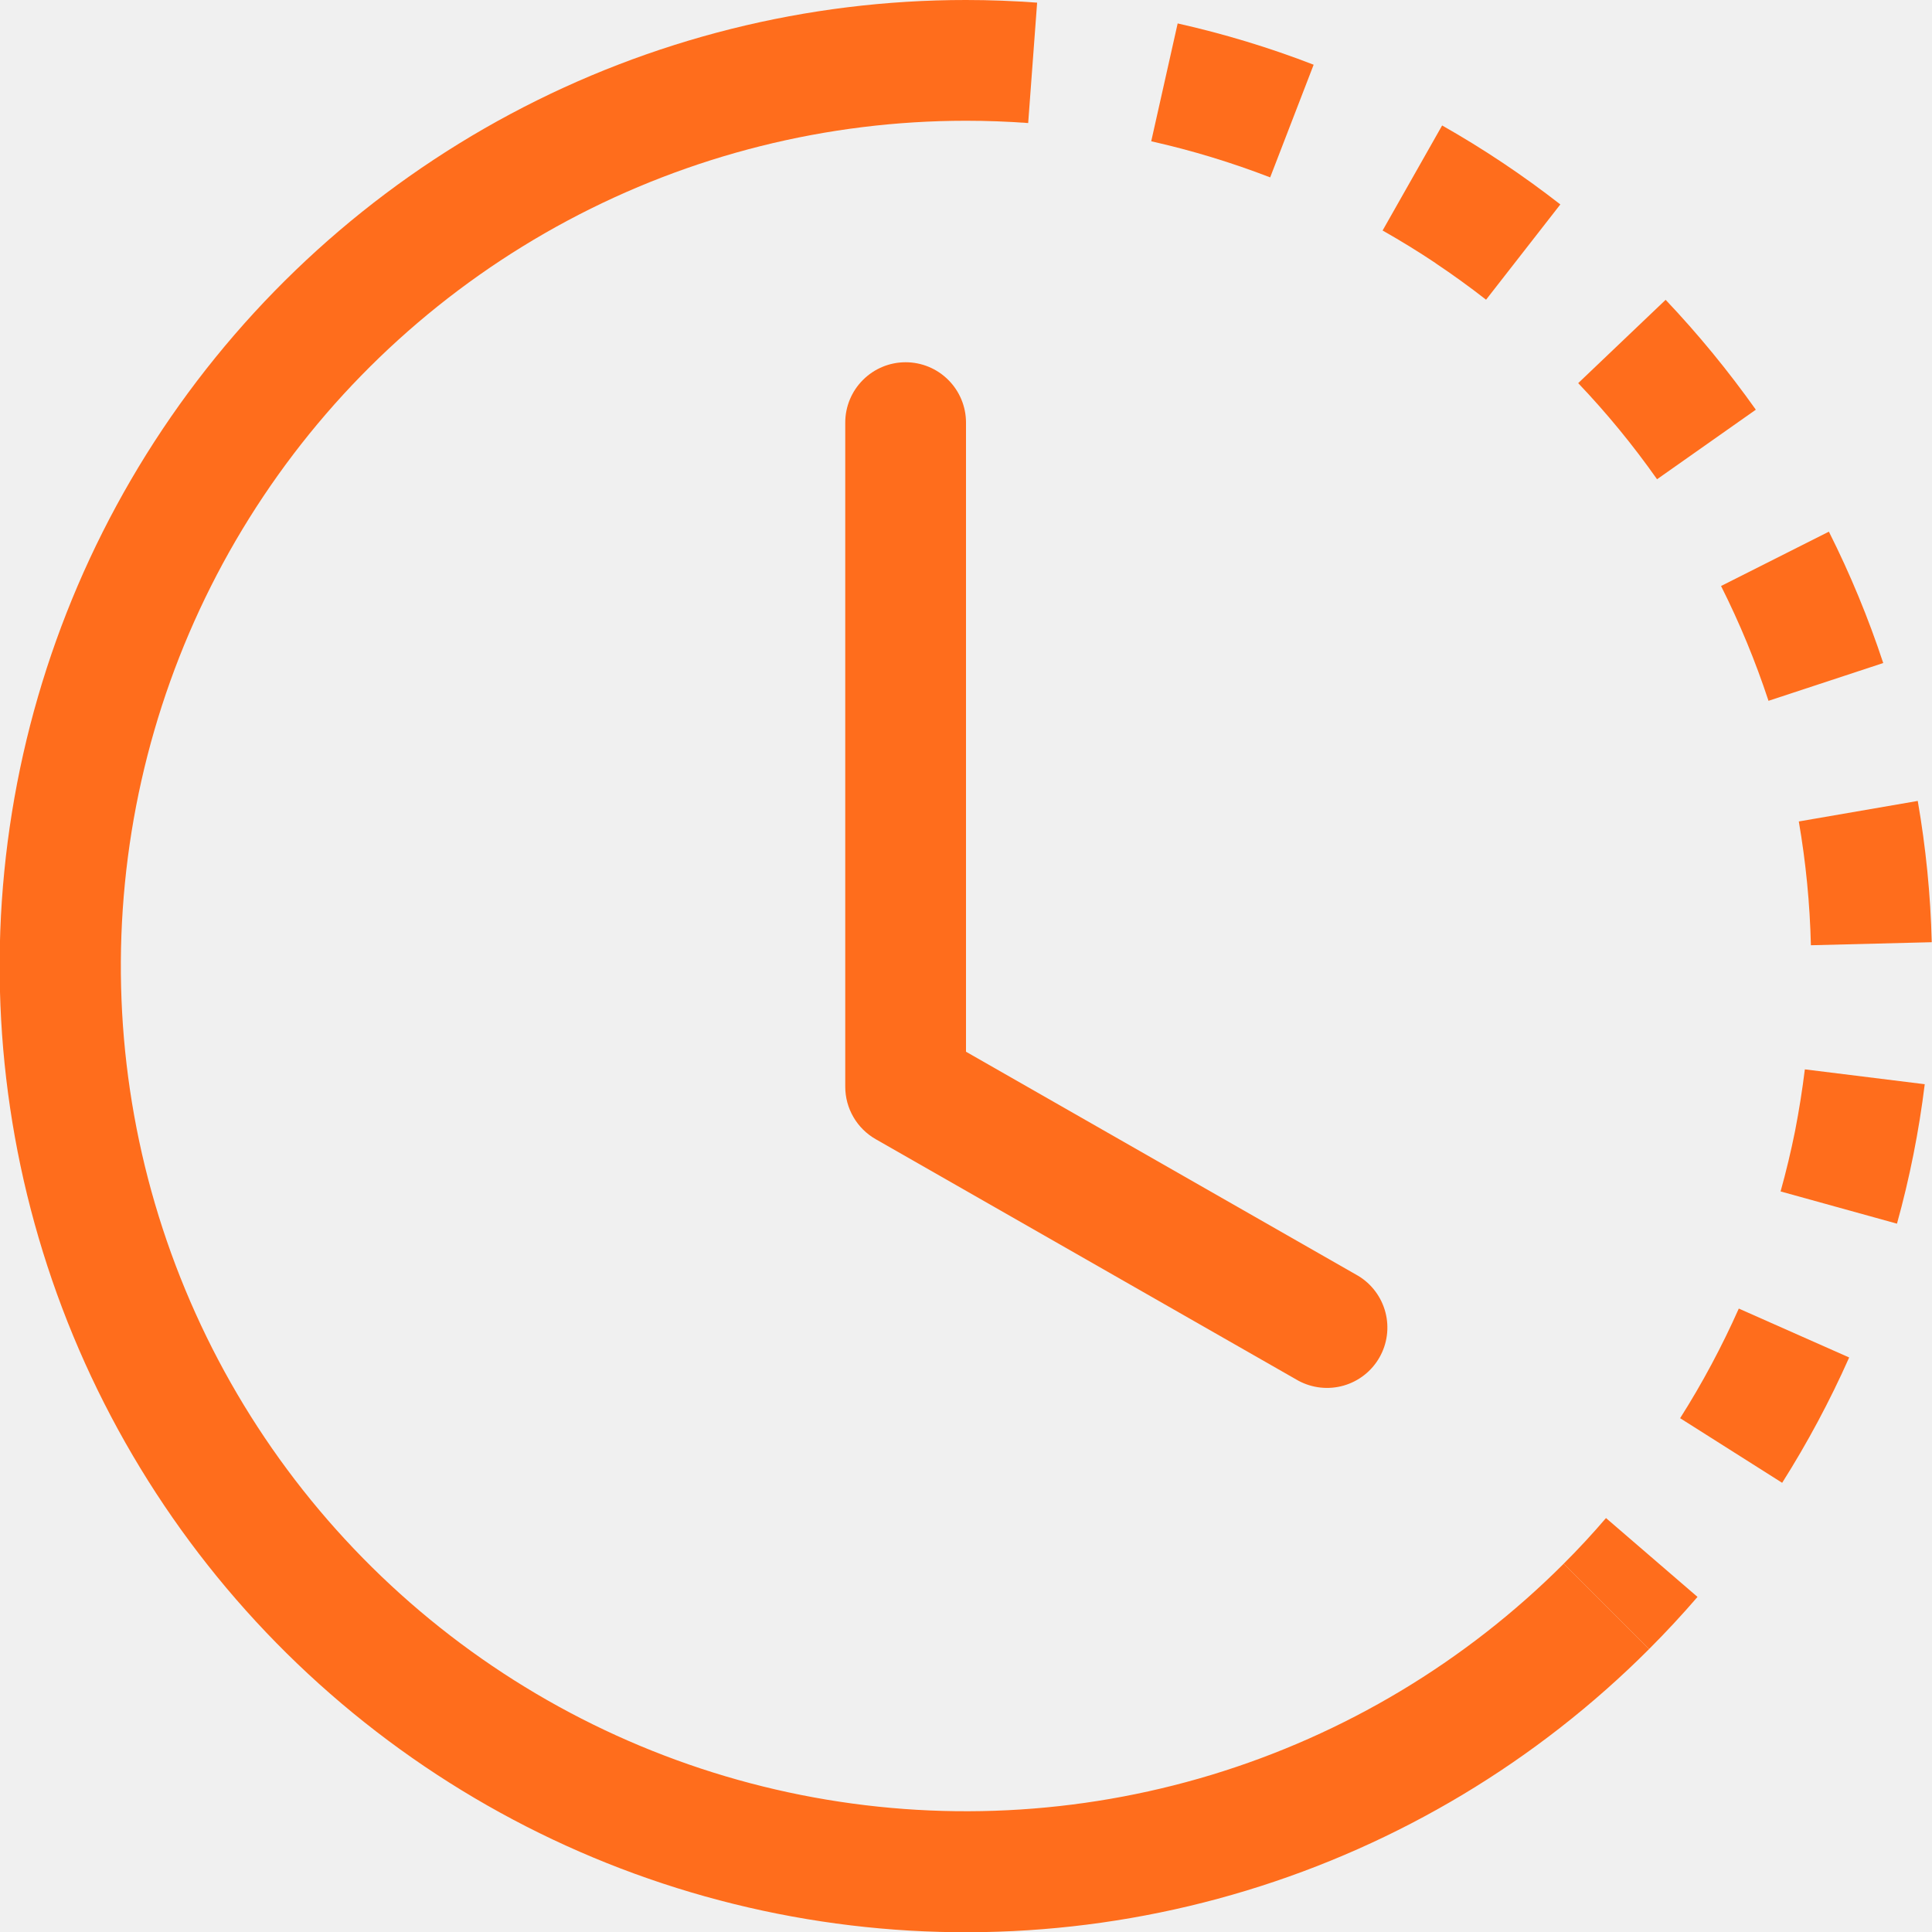
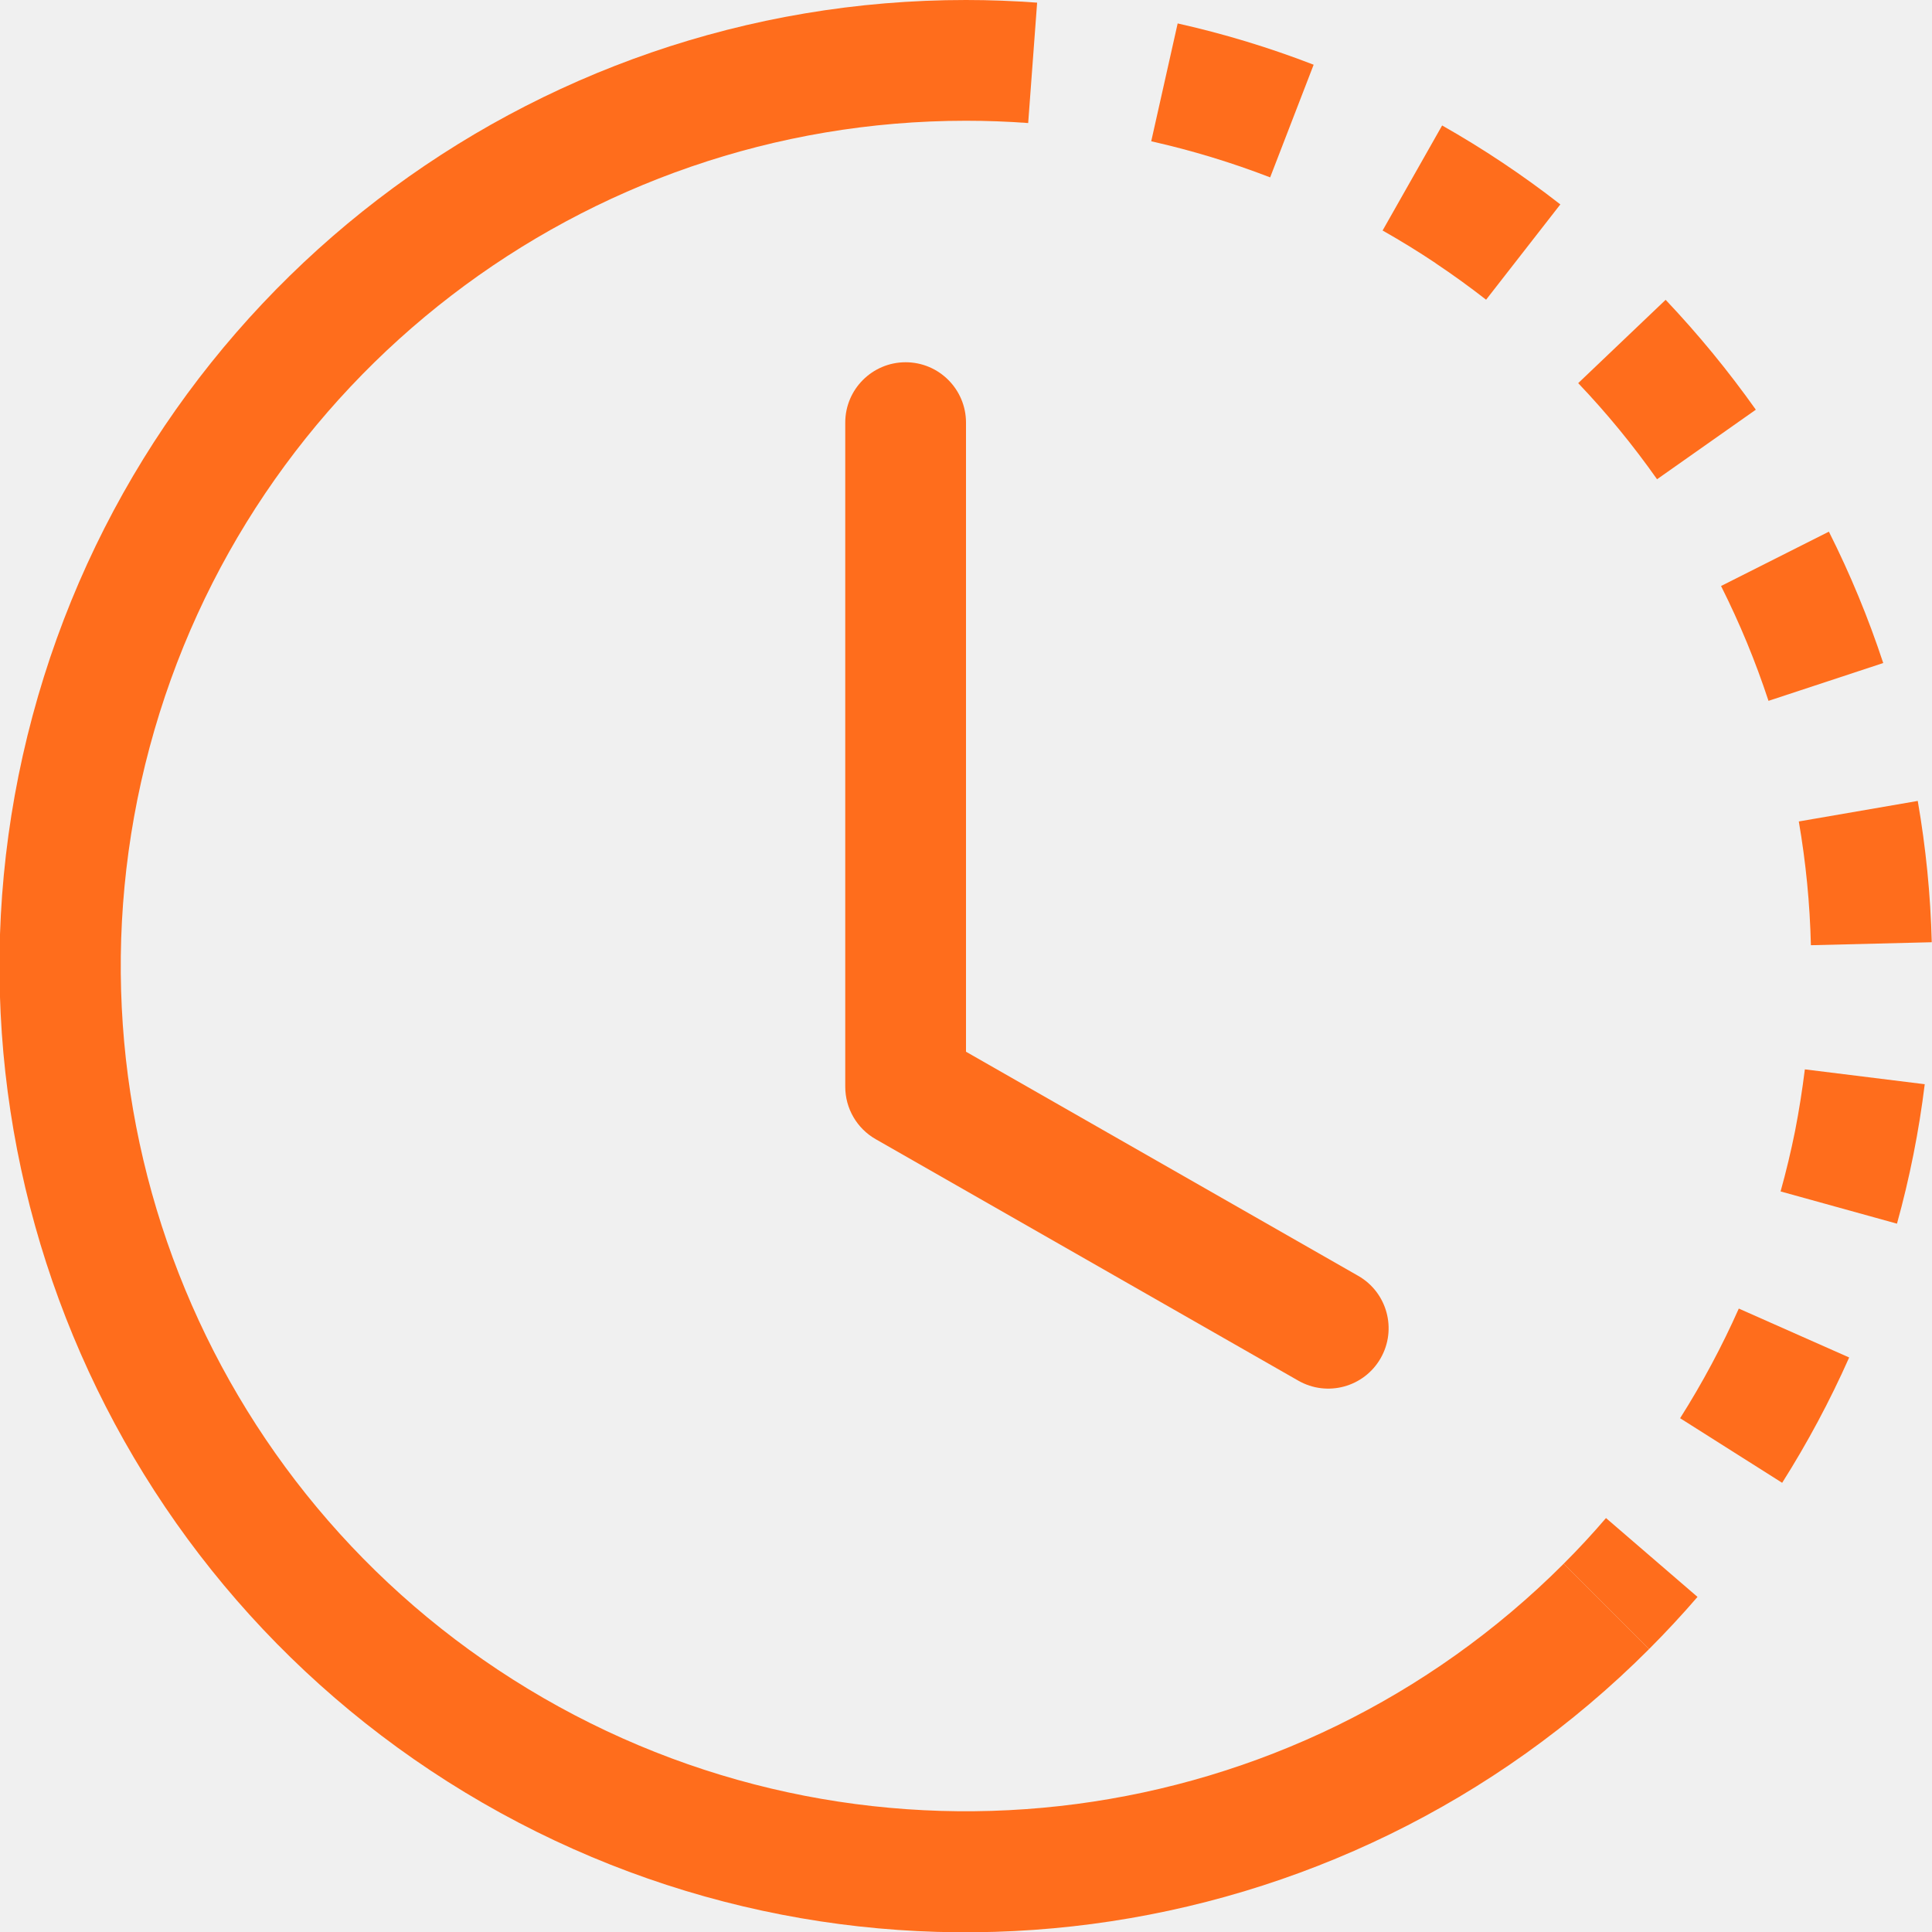
- <svg xmlns="http://www.w3.org/2000/svg" width="70" height="70" viewBox="0 0 70 70" fill="none">
-   <g clip-path="url(#clip0)">
-     <path d="M37.253 4.458C36.503 4.403 35.752 4.375 35 4.375V0C35.86 0 36.719 0.033 37.577 0.096L37.253 4.458ZM46.021 6.427C44.618 5.886 43.178 5.448 41.711 5.119L42.669 0.849C44.345 1.225 45.994 1.724 47.596 2.345L46.021 6.427ZM52.014 9.533C51.389 9.116 50.748 8.722 50.094 8.352L52.251 4.546C53.746 5.393 55.178 6.35 56.534 7.407L53.843 10.859C53.25 10.396 52.64 9.955 52.014 9.537V9.533ZM60.038 17.364C59.173 16.135 58.218 14.971 57.181 13.882L60.349 10.863C61.53 12.11 62.624 13.444 63.617 14.844L60.038 17.364ZM63.293 23.279C63.006 22.586 62.694 21.903 62.357 21.232L66.264 19.263C67.036 20.799 67.694 22.39 68.233 24.023L64.076 25.392C63.841 24.679 63.58 23.974 63.293 23.279ZM65.612 34.248C65.576 32.744 65.43 31.245 65.174 29.763L69.484 29.019C69.777 30.708 69.948 32.423 69.991 34.138L65.616 34.248H65.612ZM65.039 40.976C65.183 40.233 65.301 39.493 65.393 38.745L69.737 39.283C69.527 40.99 69.191 42.679 68.731 44.336L64.514 43.168C64.715 42.446 64.89 41.716 65.039 40.976ZM60.874 51.384C61.679 50.116 62.388 48.786 63 47.412L66.999 49.184C66.299 50.759 65.489 52.273 64.571 53.725L60.874 51.384ZM56.656 56.656C57.19 56.123 57.702 55.571 58.188 55.002L61.504 57.859C60.942 58.511 60.357 59.141 59.749 59.749L56.656 56.656Z" fill="#FF6D1C" />
-     <path d="M35.001 4.375C29.965 4.375 25.006 5.618 20.565 7.992C16.124 10.366 12.336 13.799 9.539 17.987C6.741 22.174 5.019 26.987 4.526 31.999C4.032 37.011 4.782 42.067 6.71 46.72C8.637 51.373 11.682 55.478 15.575 58.673C19.468 61.868 24.089 64.054 29.028 65.036C33.967 66.019 39.073 65.768 43.892 64.307C48.712 62.845 53.096 60.217 56.657 56.656L59.75 59.749C55.68 63.822 50.669 66.827 45.16 68.499C39.651 70.172 33.814 70.46 28.168 69.337C22.521 68.215 17.238 65.717 12.787 62.065C8.336 58.413 4.855 53.719 2.652 48.4C0.449 43.081 -0.409 37.301 0.156 31.571C0.721 25.842 2.69 20.34 5.889 15.553C9.088 10.767 13.419 6.843 18.497 4.13C23.575 1.417 29.244 -0.002 35.001 1.23138e-06V4.375Z" fill="#FF6D1C" />
-     <path d="M32.812 13.125C33.393 13.125 33.949 13.355 34.359 13.766C34.77 14.176 35 14.732 35 15.312V38.106L49.21 46.226C49.699 46.521 50.053 46.996 50.197 47.549C50.341 48.102 50.263 48.689 49.979 49.185C49.696 49.681 49.23 50.046 48.681 50.203C48.131 50.36 47.542 50.295 47.04 50.024L31.727 41.274C31.393 41.083 31.114 40.806 30.921 40.473C30.727 40.139 30.625 39.761 30.625 39.375V15.312C30.625 14.732 30.855 14.176 31.266 13.766C31.676 13.355 32.232 13.125 32.812 13.125Z" fill="#FF6D1C" />
+ <svg xmlns="http://www.w3.org/2000/svg" width="70" height="70" fill="none">
+   <g clip-path="url(#clip0)" fill="#FF6D1C">
+     <path d="M37.253 4.458A30.618 30.618 0 0035 4.375V0c.86 0 1.72.033 2.577.096l-.324 4.362zm8.768 1.969a30.635 30.635 0 00-4.31-1.308l.958-4.27a34.58 34.58 0 014.927 1.496L46.02 6.427zm5.993 3.106a30.656 30.656 0 00-1.92-1.181l2.157-3.806a35.11 35.11 0 014.283 2.86l-2.69 3.453a30.571 30.571 0 00-1.83-1.322v-.004zm8.024 7.831a30.569 30.569 0 00-2.857-3.482l3.168-3.019a36.5 36.5 0 013.268 3.981l-3.579 2.52zm3.255 5.915c-.287-.693-.6-1.376-.936-2.047l3.907-1.969a34.9 34.9 0 011.969 4.76l-4.157 1.37a30.758 30.758 0 00-.783-2.114zm2.319 10.969a30.586 30.586 0 00-.438-4.485l4.31-.744c.293 1.69.464 3.404.507 5.12l-4.375.108h-.004zm-.573 6.728a32.63 32.63 0 00.354-2.231l4.344.538a34.82 34.82 0 01-1.006 5.053l-4.217-1.168c.201-.722.376-1.452.525-2.192zm-4.165 10.408A30.911 30.911 0 0063 47.412l3.999 1.772a35.317 35.317 0 01-2.428 4.541l-3.697-2.34zm-4.218 5.272a28.64 28.64 0 001.532-1.654l3.316 2.857a35.325 35.325 0 01-1.755 1.89l-3.093-3.093z" />
+     <path d="M35.001 4.375a30.625 30.625 0 1021.656 52.281l3.093 3.093A35.005 35.005 0 1135.001 0v4.375z" />
+     <path d="M32.813 13.125A2.188 2.188 0 0135 15.313v22.793l14.21 8.12a2.187 2.187 0 01-2.17 3.798l-15.313-8.75a2.188 2.188 0 01-1.102-1.899V15.312a2.188 2.188 0 012.188-2.187z" />
  </g>
  <defs>
    <clipPath id="clip0">
-       <rect width="70" height="70" fill="white" />
+       <path fill="#fff" d="M0 0h70v70H0z" />
    </clipPath>
  </defs>
</svg>
